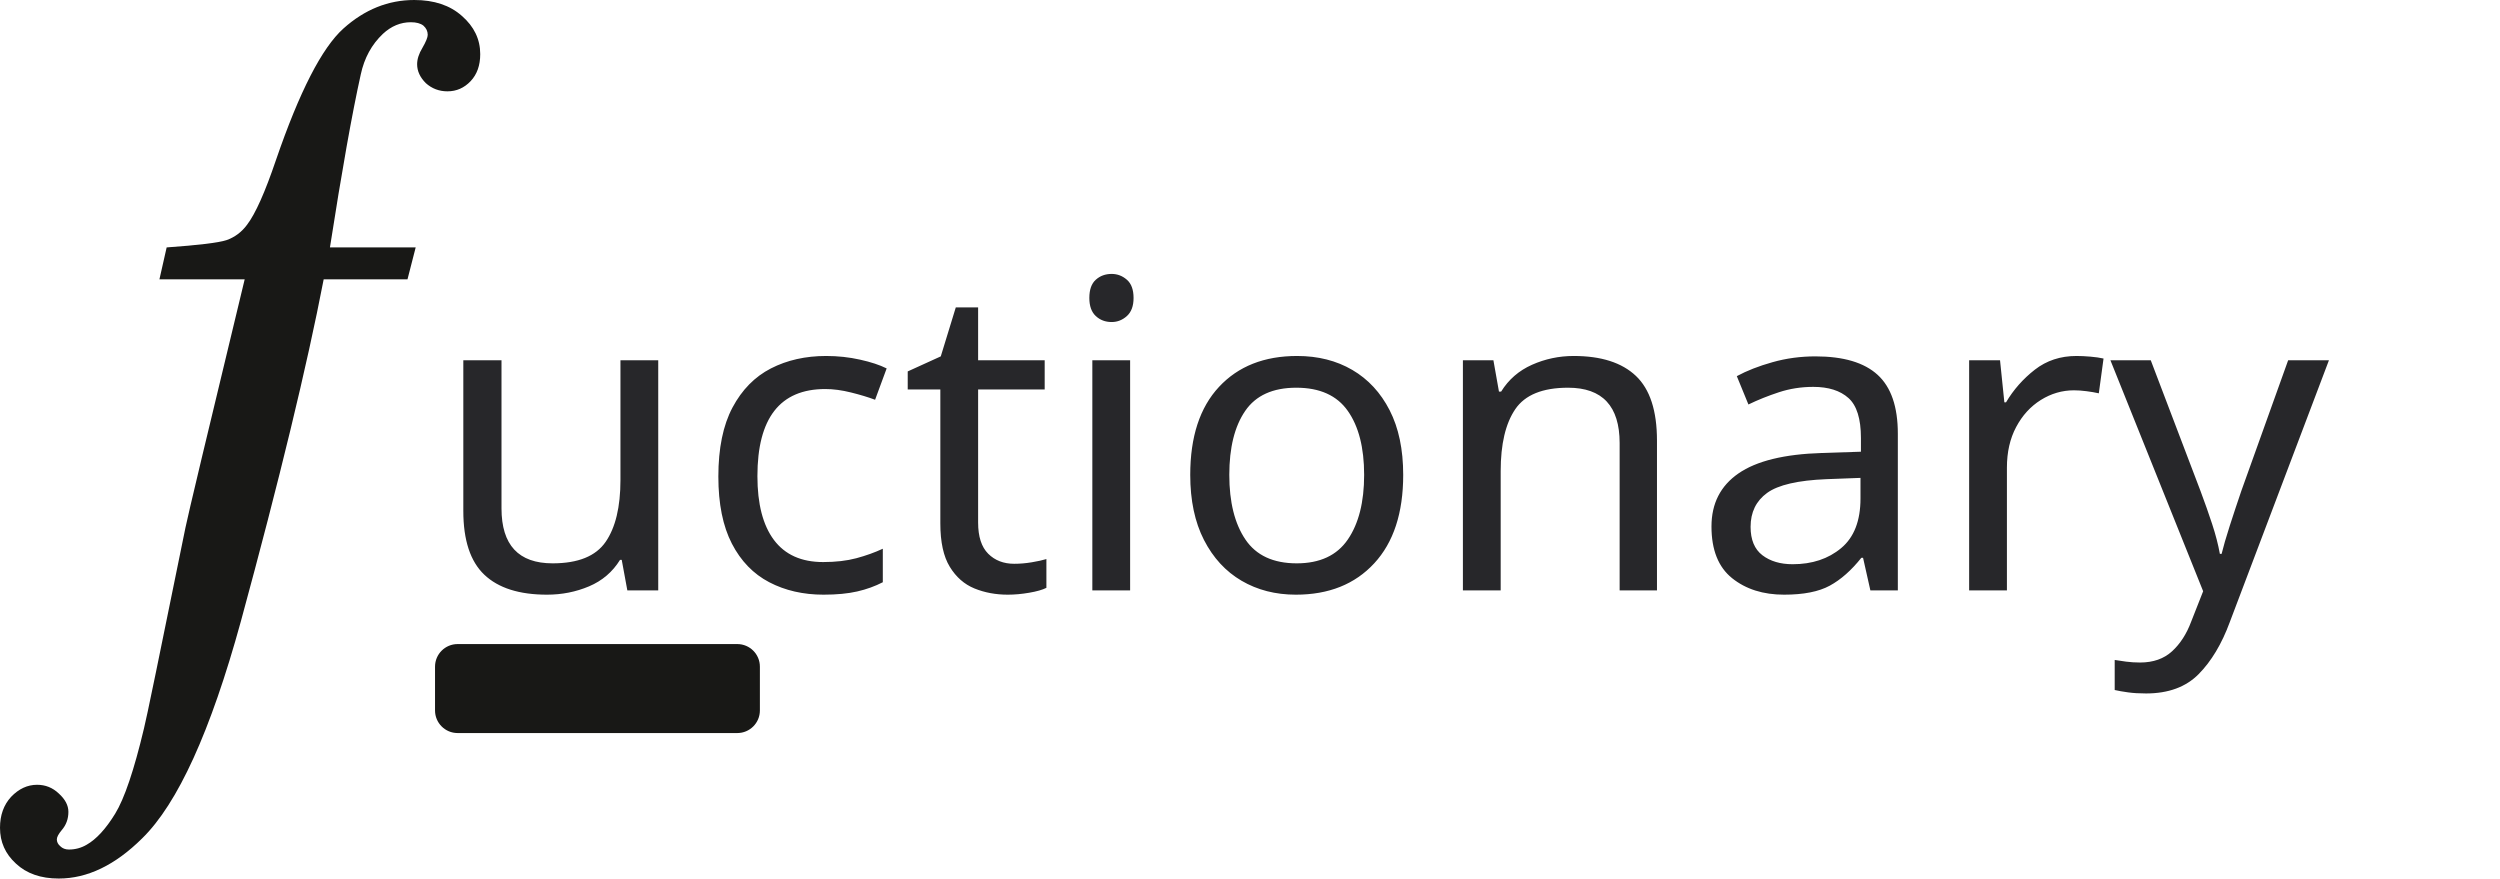
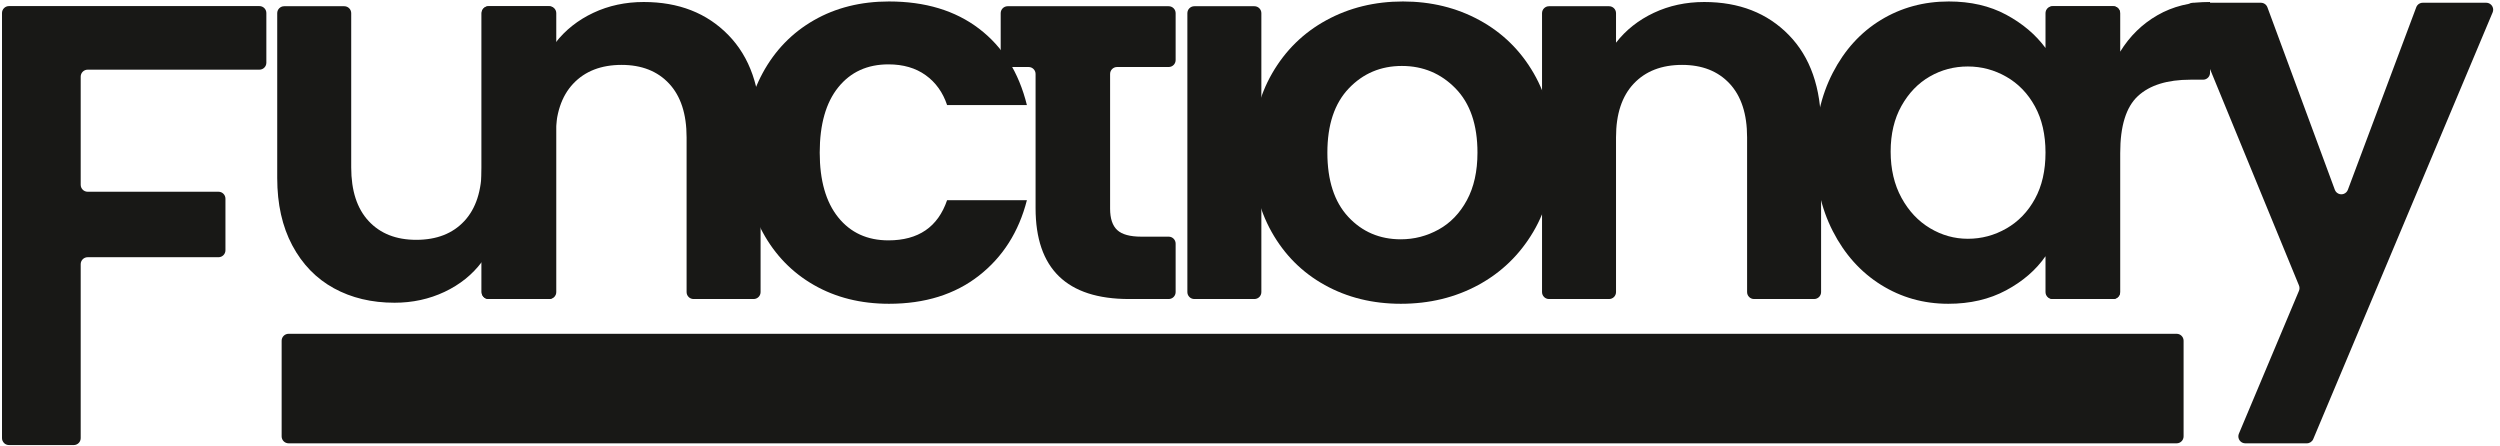
- <svg xmlns="http://www.w3.org/2000/svg" width="885px" height="311px" viewBox="0 0 885 311" version="1.1">
+ <svg xmlns="http://www.w3.org/2000/svg" width="719px" height="128px" viewBox="0 0 719 128" version="1.1">
  <g id="branding" stroke="none" stroke-width="1" fill="none" fill-rule="evenodd">
-     <g id="Artboard" transform="translate(-653, -491)">
-       <g id="Group-2" transform="translate(653, 491)">
-         <g id="Group" fill="#181816">
-           <rect id="Rectangle" x="154" y="228" width="115" height="31.5" rx="8" />
-           <path d="M116.8,87.586 L147.151,87.586 L144.253,98.877 L114.584,98.877 C108.673,129.555 98.897,169.927 85.256,219.992 C74.57,258.882 62.919,284.485 50.301,296.801 C40.752,306.267 30.919,311 20.802,311 C14.437,311 9.378,309.232 5.627,305.697 C1.876,302.276 0,298.056 0,293.038 C0,288.59 1.307,284.941 3.922,282.09 C6.65,279.239 9.719,277.813 13.129,277.813 C16.085,277.813 18.643,278.839 20.802,280.892 C23.076,282.945 24.213,285.112 24.213,287.393 C24.213,289.902 23.417,292.069 21.826,293.893 C20.689,295.262 20.12,296.345 20.12,297.144 C20.12,298.056 20.518,298.854 21.314,299.539 C22.11,300.337 23.133,300.736 24.383,300.736 C26.657,300.736 28.76,300.166 30.692,299.025 C34.102,297.086 37.456,293.437 40.752,288.077 C44.049,282.717 47.459,272.624 50.983,257.798 C51.665,255.289 56.553,231.625 65.647,186.805 C66.443,182.814 73.433,153.504 86.62,98.877 L56.439,98.877 L58.997,87.586 C70.251,86.788 77.299,85.933 80.14,85.02 C83.096,83.994 85.54,82.169 87.472,79.546 C90.428,75.669 93.838,68.028 97.703,56.623 C106.001,32.446 113.958,16.936 121.575,10.093 C129.077,3.365 137.432,0 146.64,0 C153.688,0 159.314,1.882 163.521,5.645 C167.84,9.409 170,13.914 170,19.16 C170,23.151 168.863,26.345 166.59,28.739 C164.316,31.134 161.588,32.332 158.405,32.332 C155.45,32.332 152.892,31.363 150.732,29.424 C148.686,27.371 147.663,25.147 147.663,22.752 C147.663,20.927 148.288,18.989 149.539,16.936 C150.789,14.769 151.414,13.229 151.414,12.317 C151.414,11.063 150.903,9.979 149.88,9.067 C148.856,8.268 147.379,7.869 145.446,7.869 C141.809,7.869 138.512,9.238 135.557,11.975 C131.578,15.738 128.963,20.528 127.713,26.344 C124.644,40.144 121.006,60.558 116.8,87.586 Z" id="Path" fill-rule="nonzero" />
-         </g>
-         <text id="uctionary" font-family="Poppins-Medium, Poppins" font-size="152" font-weight="400" fill="#27272A">
-           <tspan x="152" y="209">uctionary</tspan>
-         </text>
+     <g id="Artboard" transform="translate(-276, -629)" fill="#181816">
+       <g id="Group-3" transform="translate(276.575, 629.424)">
+         <rect id="Rectangle" x="80.425" y="95.576" width="547" height="31.5" rx="2" />
+         <path d="M76.029,3.326 L76.029,17.614 C76.029,18.719 75.134,19.614 74.029,19.614 L24.634,19.614 C23.529,19.614 22.634,20.509 22.634,21.614 L22.634,52.719 C22.634,53.824 23.529,54.719 24.634,54.719 L62.264,54.719 C63.369,54.719 64.264,55.614 64.264,56.719 L64.264,71.552 C64.264,72.657 63.369,73.552 62.264,73.552 L24.634,73.552 C23.529,73.552 22.634,74.447 22.634,75.552 L22.634,125.576 C22.634,126.681 21.739,127.576 20.634,127.576 L2,127.576 C0.895,127.576 5.7935996e-16,126.681 0,125.576 L0,3.326 C-1.3527075e-16,2.221 0.895,1.326 2,1.326 L74.029,1.326 C75.134,1.326 76.029,2.221 76.029,3.326 Z" id="Path" fill-rule="nonzero" />
+         <path d="M159.409,3.368 L159.409,83.576 C159.409,84.681 158.514,85.576 157.409,85.576 L139.977,85.576 C138.872,85.576 137.977,84.681 137.977,83.576 L137.977,74.936 L137.977,74.936 C135.241,78.584 131.669,81.447 127.261,83.524 C122.853,85.601 118.065,86.64 112.897,86.64 C106.31,86.64 100.484,85.247 95.417,82.46 C90.35,79.673 86.373,75.569 83.485,70.148 C80.597,64.727 79.153,58.267 79.153,50.768 L79.153,3.368 C79.153,2.263 80.048,1.368 81.153,1.368 L98.433,1.368 C99.538,1.368 100.433,2.263 100.433,3.368 L100.433,47.728 L100.433,47.728 C100.433,54.416 102.105,59.559 105.449,63.156 C108.793,66.753 113.353,68.552 119.129,68.552 C125.006,68.552 129.617,66.753 132.961,63.156 C136.305,59.559 137.977,54.416 137.977,47.728 L137.977,3.368 C137.977,2.263 138.872,1.368 139.977,1.368 L157.409,1.368 C158.514,1.368 159.409,2.263 159.409,3.368 Z" id="Path" fill-rule="nonzero" />
+         <path d="M213.441,43.472 C213.441,34.757 215.214,27.132 218.761,20.596 C222.308,14.06 227.222,8.993 233.505,5.396 C239.788,1.799 246.982,2.84217094e-14 255.089,2.84217094e-14 C265.526,2.84217094e-14 274.165,2.609 281.005,7.828 C287.845,13.047 292.43,20.368 294.761,29.792 L271.809,29.792 C270.593,26.144 268.541,23.281 265.653,21.204 C262.765,19.127 259.193,18.088 254.937,18.088 C248.857,18.088 244.044,20.292 240.497,24.7 C236.95,29.108 235.177,35.365 235.177,43.472 C235.177,51.477 236.95,57.684 240.497,62.092 C244.044,66.5 248.857,68.704 254.937,68.704 C263.55,68.704 269.174,64.853 271.809,57.152 L294.761,57.152 C292.43,66.272 287.82,73.517 280.929,78.888 C274.038,84.259 265.425,86.944 255.089,86.944 C246.982,86.944 239.788,85.145 233.505,81.548 C227.222,77.951 222.308,72.884 218.761,66.348 C215.214,59.812 213.441,52.187 213.441,43.472 Z" id="Path" fill-rule="nonzero" />
+         <path d="M318.689,20.848 L318.689,59.584 L318.689,59.584 C318.689,62.421 319.373,64.473 320.741,65.74 C322.109,67.007 324.414,67.64 327.657,67.64 L335.537,67.64 C336.642,67.64 337.537,68.535 337.537,69.64 L337.537,83.576 C337.537,84.681 336.642,85.576 335.537,85.576 L324.161,85.576 L324.161,85.576 C306.225,85.576 297.257,76.861 297.257,59.432 L297.257,20.848 C297.257,19.743 296.362,18.848 295.257,18.848 L289.225,18.848 C288.12,18.848 287.225,17.953 287.225,16.848 L287.225,3.368 C287.225,2.263 288.12,1.368 289.225,1.368 L297.257,1.368 L318.689,1.368 L335.537,1.368 C336.642,1.368 337.537,2.263 337.537,3.368 L337.537,16.848 C337.537,17.953 336.642,18.848 335.537,18.848 L320.689,18.848 C319.584,18.848 318.689,19.743 318.689,20.848 Z" id="Path" fill-rule="nonzero" />
+         <path d="M362.193,3.368 L362.193,83.576 C362.193,84.681 361.298,85.576 360.193,85.576 L342.913,85.576 C341.808,85.576 340.913,84.681 340.913,83.576 L340.913,3.368 C340.913,2.263 341.808,1.368 342.913,1.368 L360.193,1.368 C361.298,1.368 362.193,2.263 362.193,3.368 Z" id="Shape" fill-rule="nonzero" />
+         <path d="M402.305,86.944 C394.198,86.944 386.902,85.145 380.417,81.548 C373.932,77.951 368.84,72.859 365.141,66.272 C361.442,59.685 359.593,52.085 359.593,43.472 C359.593,34.859 361.493,27.259 365.293,20.672 C369.093,14.085 374.286,8.993 380.873,5.396 C387.46,1.799 394.806,2.84217094e-14 402.913,2.84217094e-14 C411.02,2.84217094e-14 418.366,1.799 424.953,5.396 C431.54,8.993 436.733,14.085 440.533,20.672 C444.333,27.259 446.233,34.859 446.233,43.472 C446.233,52.085 444.282,59.685 440.381,66.272 C436.48,72.859 431.21,77.951 424.573,81.548 C417.936,85.145 410.513,86.944 402.305,86.944 Z M402.305,68.4 C406.156,68.4 409.778,67.463 413.173,65.588 C416.568,63.713 419.278,60.901 421.305,57.152 C423.332,53.403 424.345,48.843 424.345,43.472 C424.345,35.467 422.242,29.311 418.037,25.004 C413.832,20.697 408.689,18.544 402.609,18.544 C396.529,18.544 391.437,20.697 387.333,25.004 C383.229,29.311 381.177,35.467 381.177,43.472 C381.177,51.477 383.178,57.633 387.181,61.94 C391.184,66.247 396.225,68.4 402.305,68.4 Z" id="Shape" fill-rule="nonzero" />
+         <path d="M489.577,0.152 C499.609,0.152 507.716,3.319 513.897,9.652 C520.078,15.985 523.169,24.827 523.169,36.176 L523.169,83.576 C523.169,84.681 522.274,85.576 521.169,85.576 L503.889,85.576 C502.784,85.576 501.889,84.681 501.889,83.576 L501.889,39.064 L501.889,39.064 C501.889,32.376 500.217,27.233 496.873,23.636 C493.529,20.039 488.969,18.24 483.193,18.24 C477.316,18.24 472.68,20.039 469.285,23.636 C465.89,27.233 464.193,32.376 464.193,39.064 L464.193,83.576 C464.193,84.681 463.298,85.576 462.193,85.576 L444.913,85.576 C443.808,85.576 442.913,84.681 442.913,83.576 L442.913,3.368 C442.913,2.263 443.808,1.368 444.913,1.368 L462.193,1.368 C463.298,1.368 464.193,2.263 464.193,3.368 L464.193,11.856 L464.193,11.856 C467.03,8.208 470.653,5.345 475.061,3.268 C479.469,1.191 484.308,0.152 489.577,0.152 Z" id="Path" fill-rule="nonzero" />
+         <path d="M521.441,43.168 C521.441,34.656 523.138,27.107 526.533,20.52 C529.928,13.933 534.538,8.867 540.365,5.32 C546.192,1.773 552.702,2.84217094e-14 559.897,2.84217094e-14 C566.18,2.84217094e-14 571.677,1.267 576.389,3.8 C581.101,6.333 584.876,9.525 587.713,13.376 L587.713,3.368 C587.713,2.263 588.608,1.368 589.713,1.368 L607.145,1.368 C608.25,1.368 609.145,2.263 609.145,3.368 L609.145,83.576 C609.145,84.681 608.25,85.576 607.145,85.576 L589.713,85.576 C588.608,85.576 587.713,84.681 587.713,83.576 L587.713,73.264 L587.713,73.264 C584.977,77.216 581.202,80.484 576.389,83.068 C571.576,85.652 566.028,86.944 559.745,86.944 C552.652,86.944 546.192,85.12 540.365,81.472 C534.538,77.824 529.928,72.681 526.533,66.044 C523.138,59.407 521.441,51.781 521.441,43.168 Z M587.713,43.472 C587.713,38.304 586.7,33.871 584.673,30.172 C582.646,26.473 579.91,23.636 576.465,21.66 C573.02,19.684 569.321,18.696 565.369,18.696 C561.417,18.696 557.769,19.659 554.425,21.584 C551.081,23.509 548.37,26.321 546.293,30.02 C544.216,33.719 543.177,38.101 543.177,43.168 C543.177,48.235 544.216,52.668 546.293,56.468 C548.37,60.268 551.106,63.181 554.501,65.208 C557.896,67.235 561.518,68.248 565.369,68.248 C569.321,68.248 573.02,67.26 576.465,65.284 C579.91,63.308 582.646,60.471 584.673,56.772 C586.7,53.073 587.713,48.64 587.713,43.472 Z" id="Shape" fill-rule="nonzero" />
+         <path d="M609.193,14.44 C611.929,9.981 615.501,6.485 619.909,3.952 C624.317,1.419 629.358,0.152 635.033,0.152 L635.033,20.496 C635.033,21.601 634.138,22.496 633.033,22.496 L629.409,22.496 L629.409,22.496 C622.721,22.496 617.68,24.067 614.285,27.208 C610.89,30.349 609.193,35.821 609.193,43.624 L609.193,83.576 C609.193,84.681 608.298,85.576 607.193,85.576 L589.913,85.576 C588.808,85.576 587.913,84.681 587.913,83.576 L587.913,3.368 C587.913,2.263 588.808,1.368 589.913,1.368 L607.193,1.368 C608.298,1.368 609.193,2.263 609.193,3.368 L609.193,14.44 L609.193,14.44 Z" id="Path" fill-rule="nonzero" />
+         <path d="M716.306,3.143 L664.714,125.851 C664.402,126.593 663.675,127.076 662.87,127.076 L645.174,127.076 C644.07,127.076 643.174,126.181 643.174,125.076 C643.174,124.81 643.227,124.546 643.331,124.301 L660.607,83.215 C660.813,82.724 660.815,82.171 660.613,81.679 L628.32,3.128 C627.9,2.107 628.388,0.938 629.409,0.518 C629.65,0.419 629.909,0.368 630.17,0.368 L649.656,0.368 C650.493,0.368 651.242,0.889 651.532,1.675 L670.922,54.15 C671.305,55.186 672.455,55.716 673.491,55.333 C674.036,55.132 674.467,54.703 674.671,54.159 L694.339,1.666 C694.631,0.885 695.378,0.368 696.211,0.368 L714.463,0.368 C715.567,0.368 716.463,1.263 716.463,2.368 C716.463,2.634 716.409,2.898 716.306,3.143 Z" id="Path" fill-rule="nonzero" />
+         <path d="M184.577,0.152 C194.609,0.152 202.716,3.319 208.897,9.652 C215.078,15.985 218.169,24.827 218.169,36.176 L218.169,83.576 C218.169,84.681 217.274,85.576 216.169,85.576 L198.889,85.576 C197.784,85.576 196.889,84.681 196.889,83.576 L196.889,39.064 L196.889,39.064 C196.889,32.376 195.217,27.233 191.873,23.636 C188.529,20.039 183.969,18.24 178.193,18.24 C172.316,18.24 167.68,20.039 164.285,23.636 C160.89,27.233 159.193,32.376 159.193,39.064 L159.193,83.576 C159.193,84.681 158.298,85.576 157.193,85.576 L139.913,85.576 C138.808,85.576 137.913,84.681 137.913,83.576 L137.913,3.368 C137.913,2.263 138.808,1.368 139.913,1.368 L157.193,1.368 C158.298,1.368 159.193,2.263 159.193,3.368 L159.193,11.856 L159.193,11.856 C162.03,8.208 165.653,5.345 170.061,3.268 C174.469,1.191 179.308,0.152 184.577,0.152 Z" id="Path" fill-rule="nonzero" />
      </g>
    </g>
  </g>
</svg>
